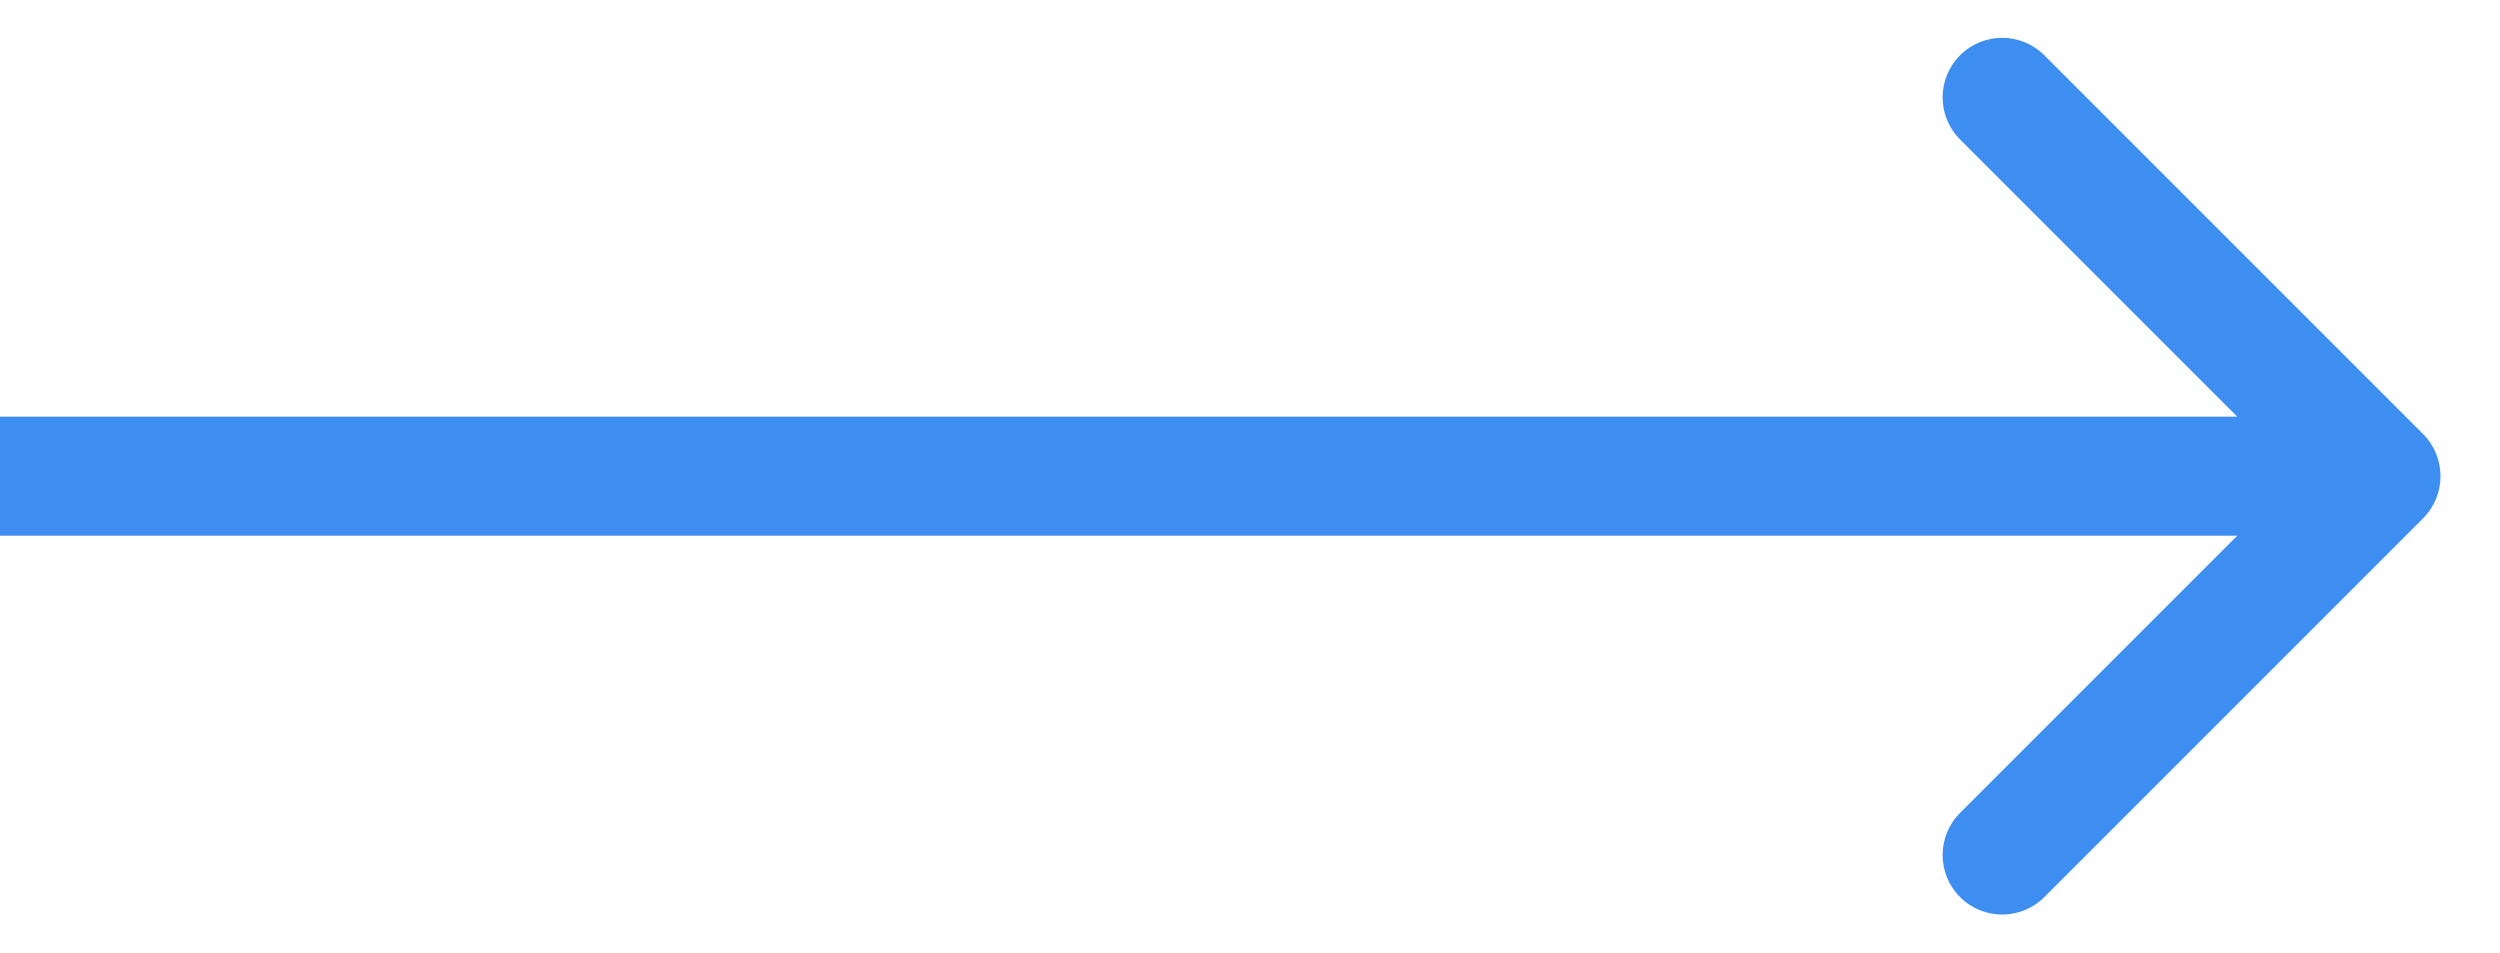
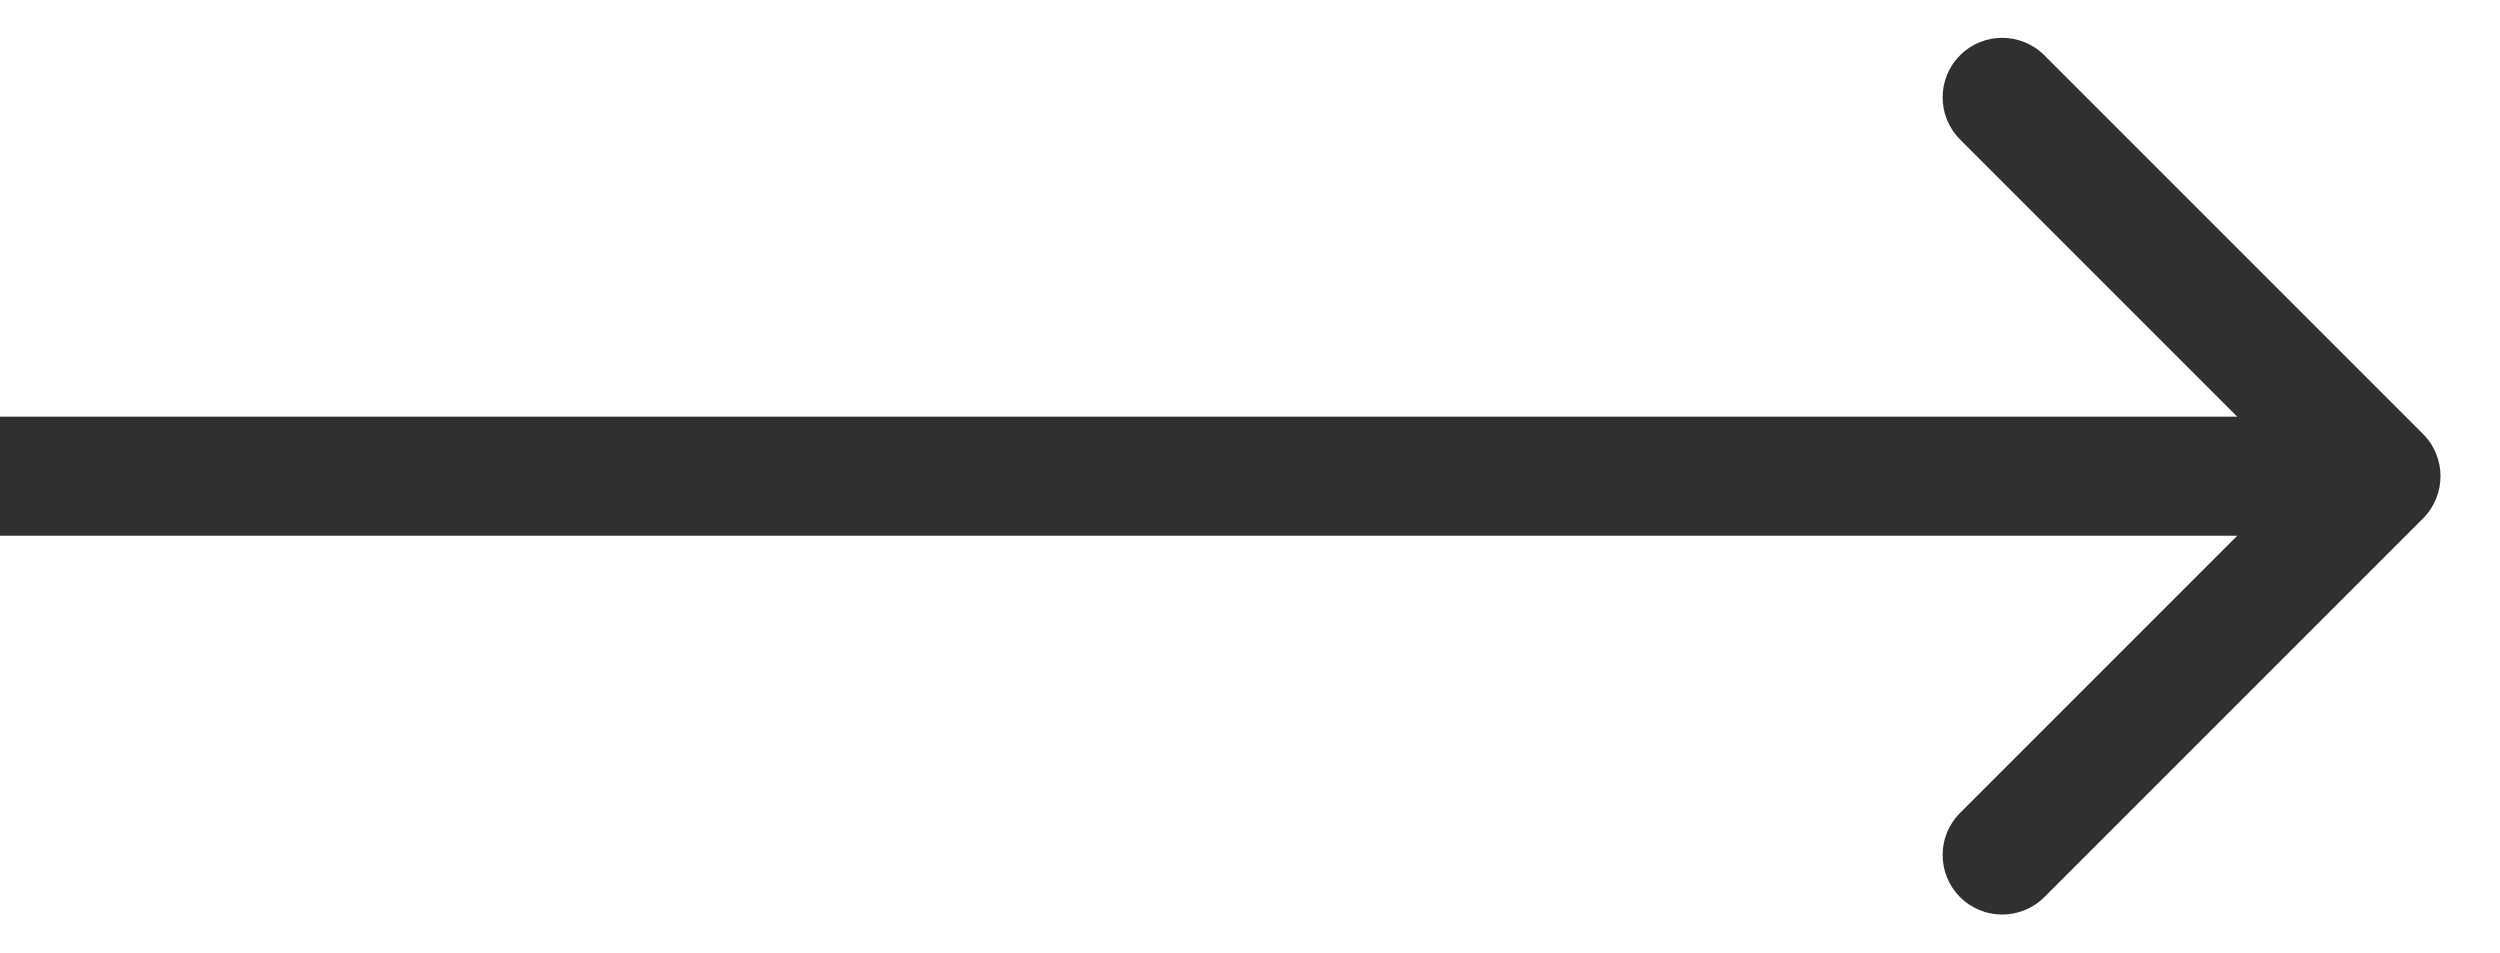
<svg xmlns="http://www.w3.org/2000/svg" width="21" height="8" viewBox="0 0 21 8" fill="none">
-   <path d="M20.354 4.354C20.549 4.158 20.549 3.842 20.354 3.646L17.172 0.464C16.976 0.269 16.66 0.269 16.465 0.464C16.269 0.66 16.269 0.976 16.465 1.172L19.293 4L16.465 6.828C16.269 7.024 16.269 7.34 16.465 7.536C16.66 7.731 16.976 7.731 17.172 7.536L20.354 4.354ZM0 4.5H20V3.5H0V4.5Z" fill="#3E8EF2" />
+   <path id="Vector 58" d="M20.354 4.354C20.549 4.158 20.549 3.842 20.354 3.646L17.172 0.464C16.976 0.269 16.66 0.269 16.465 0.464C16.269 0.66 16.269 0.976 16.465 1.172L19.293 4L16.465 6.828C16.269 7.024 16.269 7.34 16.465 7.536C16.66 7.731 16.976 7.731 17.172 7.536L20.354 4.354ZM0 4.5H20V3.5H0V4.5Z" fill="#303030" />
</svg>
